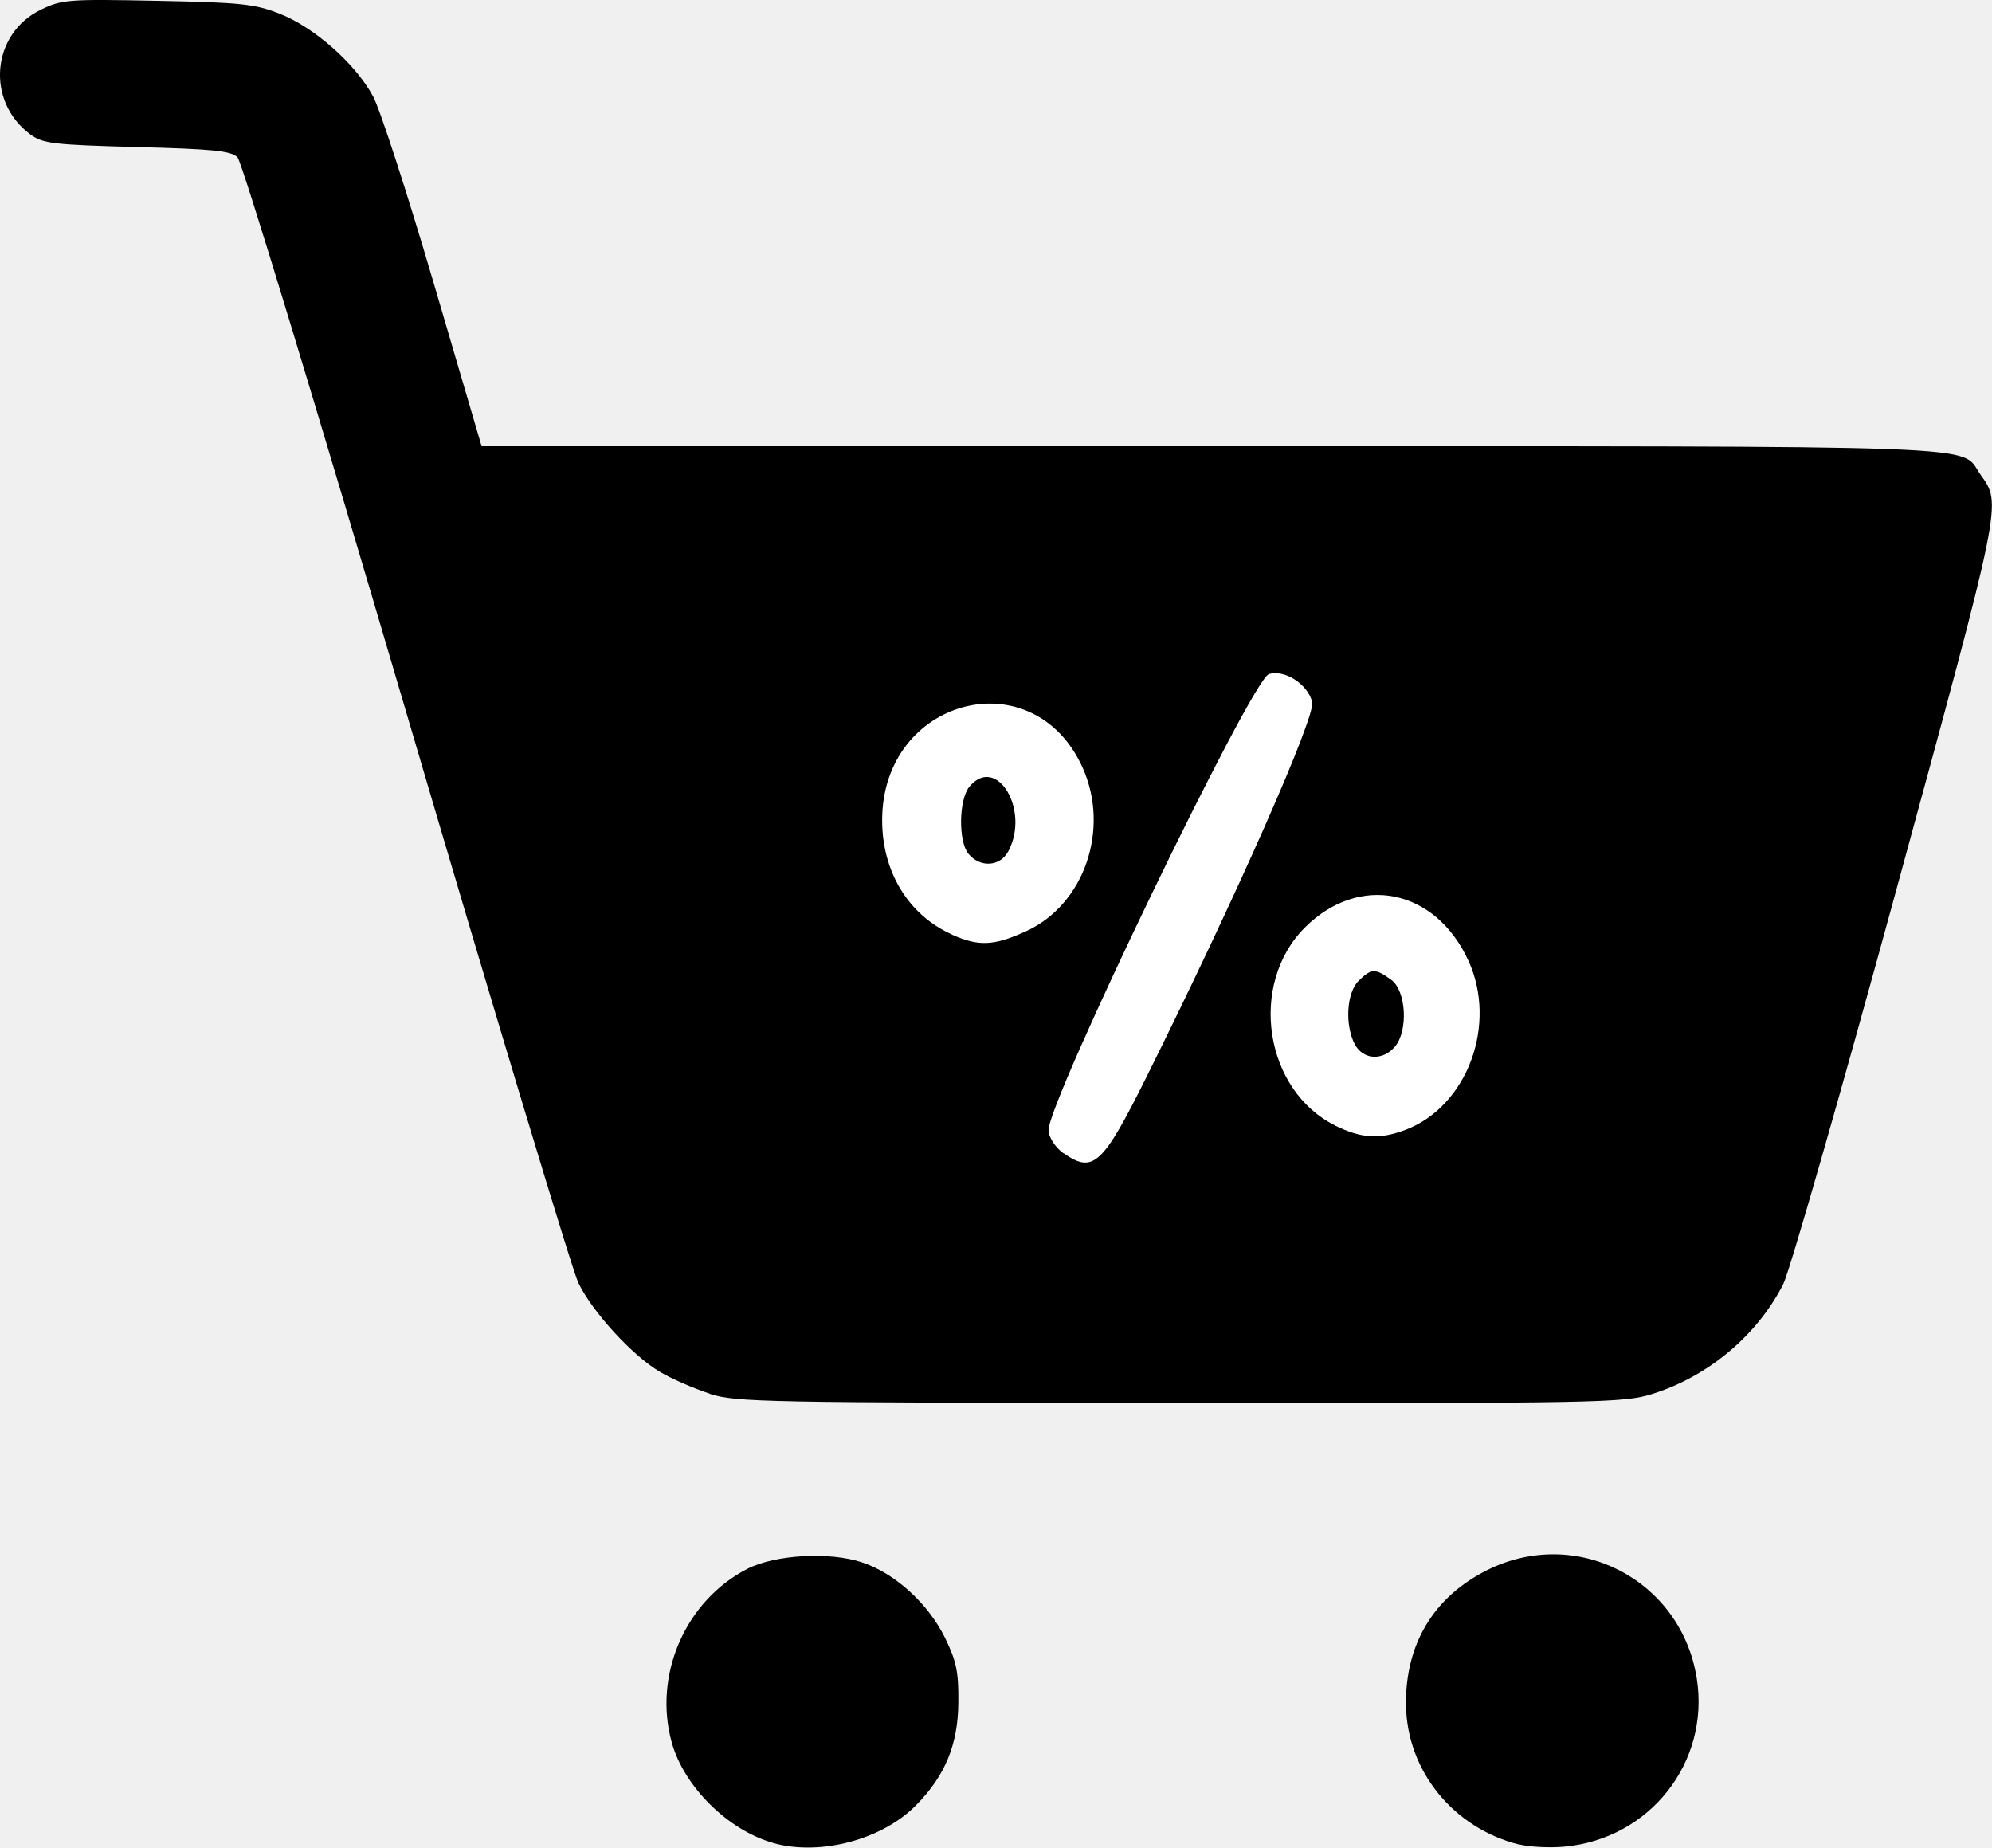
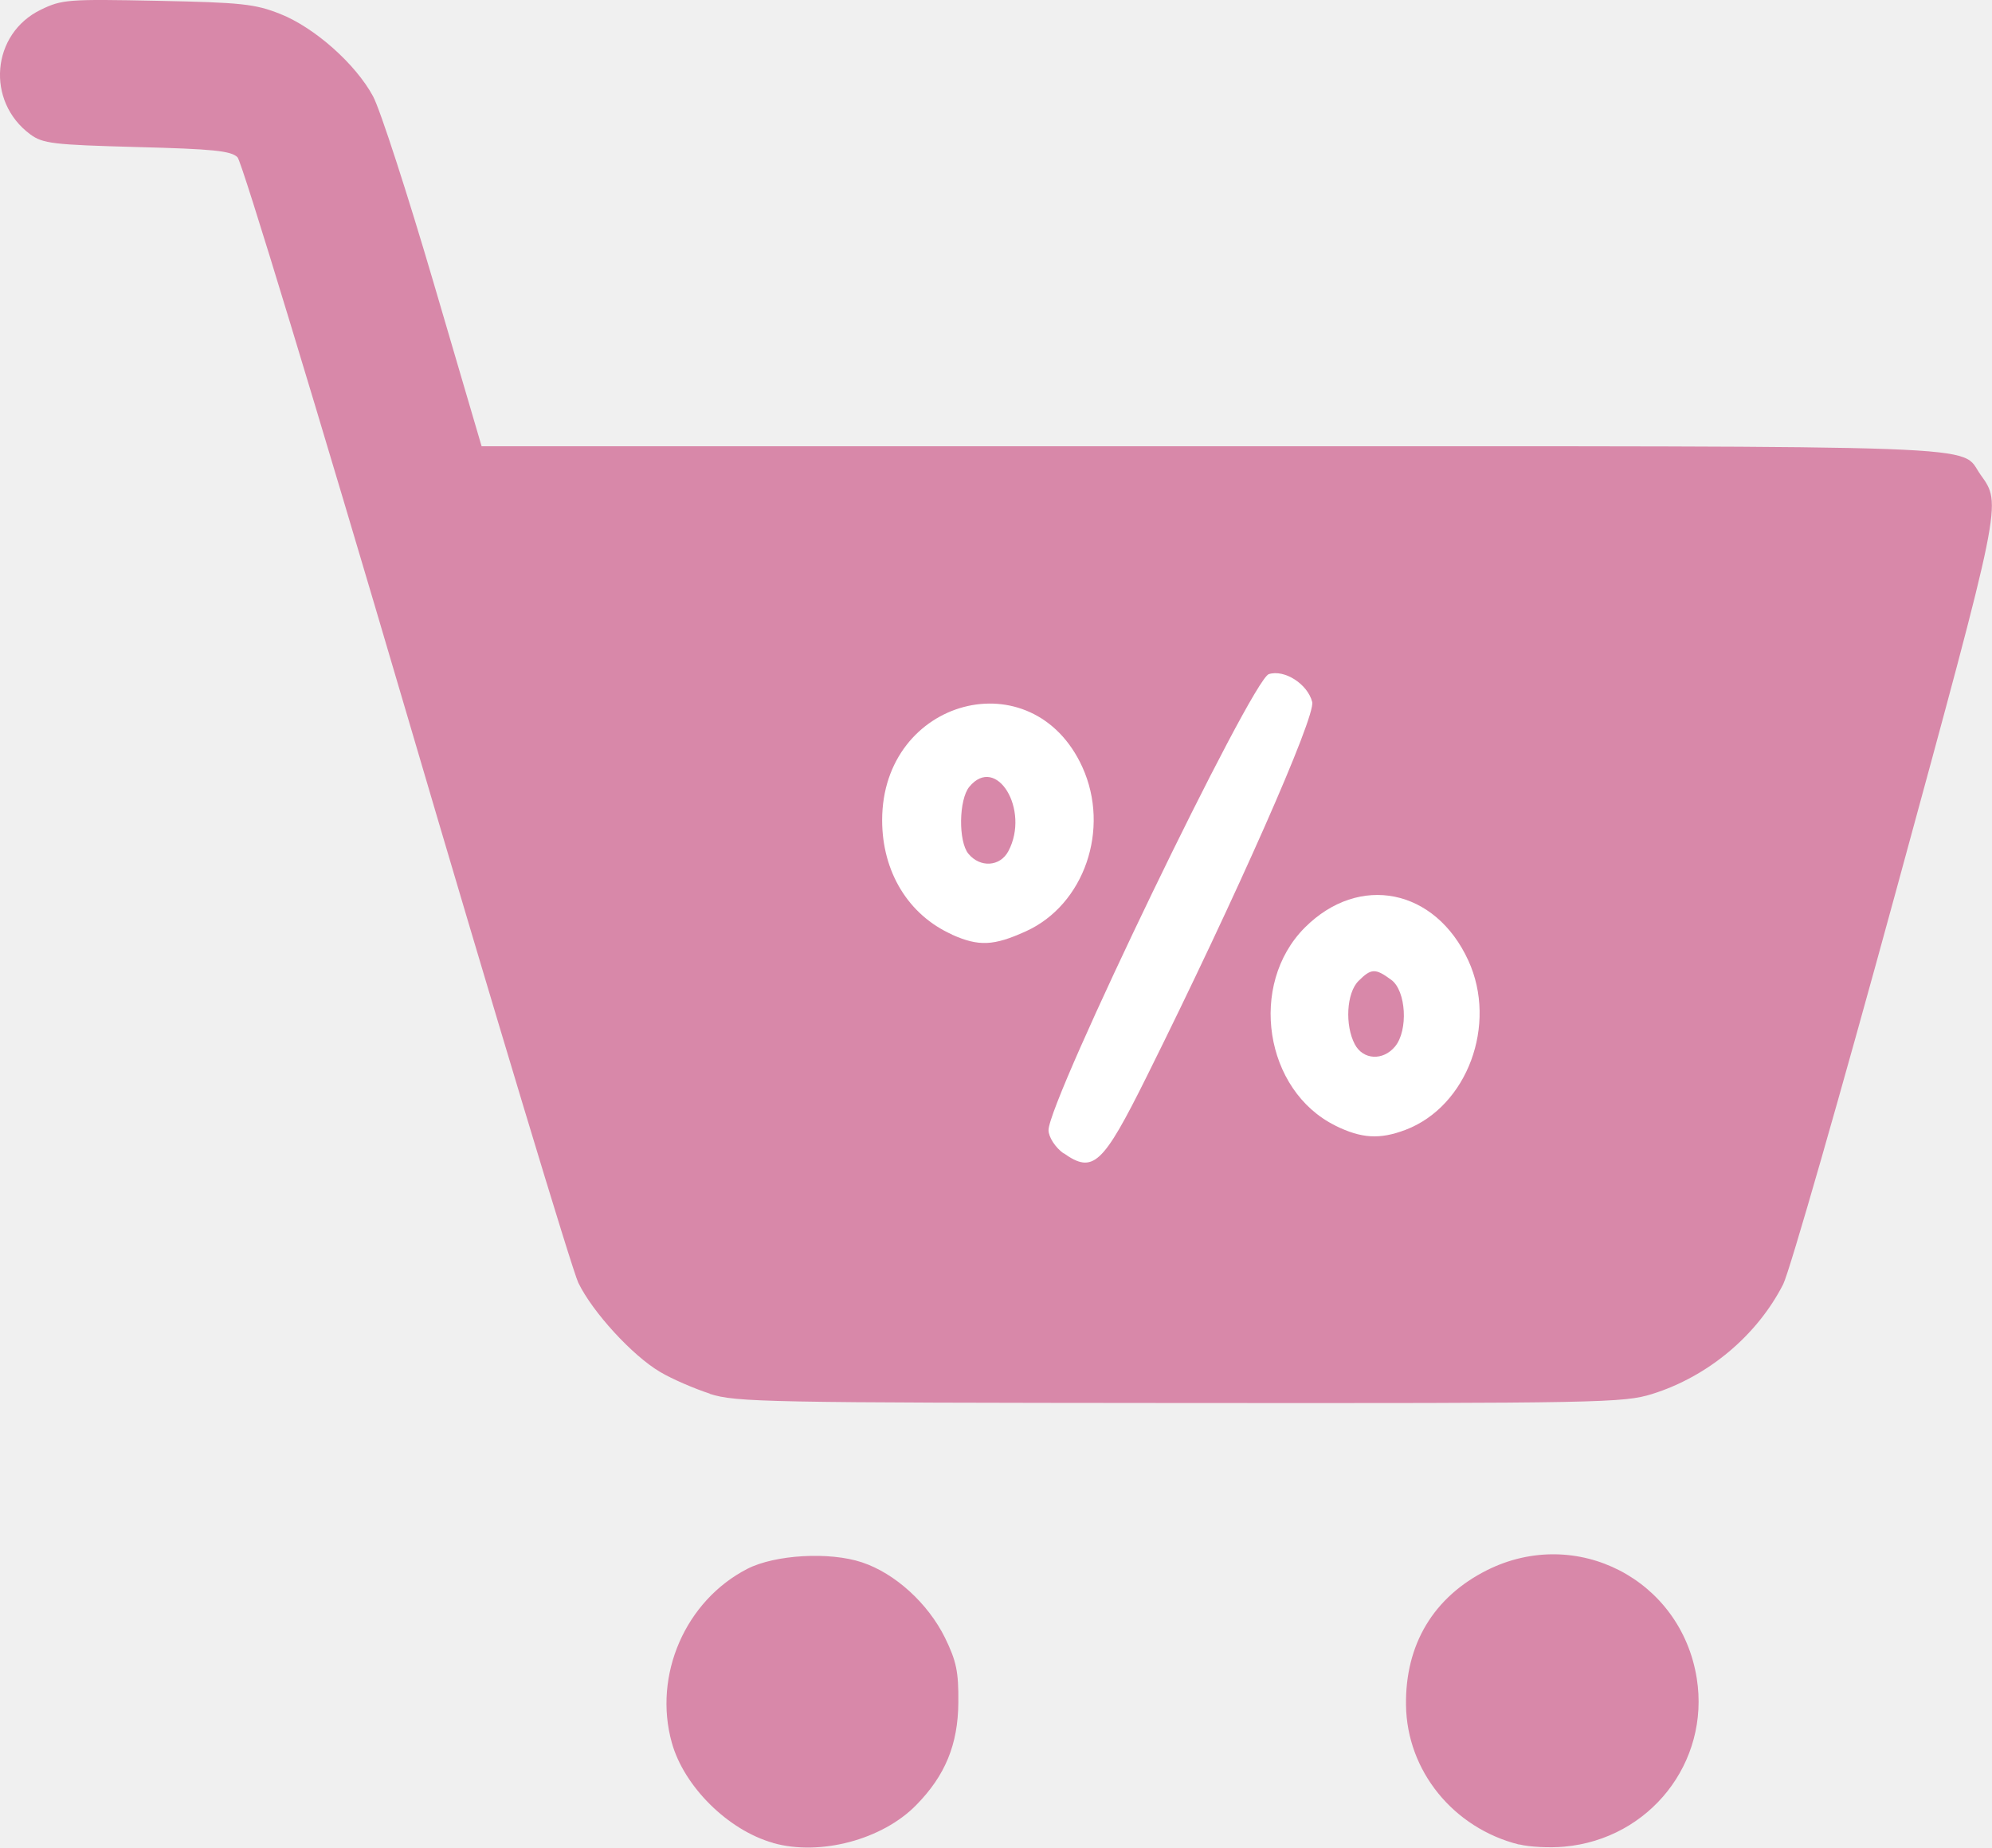
<svg xmlns="http://www.w3.org/2000/svg" width="50" height="46.365" viewBox="0 0 13.229 12.267" version="1.1" id="svg5">
  <defs id="defs2" />
  <g id="layer1" transform="translate(-100.7096,-77.24474)">
-     <path style="fill:#000000;stroke-width:0.033" d="m 105.844,89.482 c -0.299,-0.084 -0.592,-0.374 -0.673,-0.666 -0.125,-0.449 0.091,-0.943 0.502,-1.154 0.184,-0.094 0.545,-0.115 0.761,-0.043 0.22,0.073 0.438,0.272 0.551,0.5 0.076,0.156 0.091,0.226 0.089,0.431 -0.002,0.278 -0.087,0.485 -0.28,0.681 -0.225,0.23 -0.638,0.339 -0.949,0.252 z m 4.954,0.011 c -0.436,-0.109 -0.745,-0.489 -0.751,-0.925 -0.006,-0.404 0.183,-0.719 0.538,-0.897 0.594,-0.297 1.289,0.062 1.393,0.719 0.088,0.558 -0.313,1.066 -0.88,1.117 -0.097,0.009 -0.232,0.002 -0.299,-0.015 z m -5.374,-2.994 c -0.102,-0.033 -0.251,-0.097 -0.33,-0.144 -0.183,-0.107 -0.45,-0.398 -0.544,-0.593 -0.04,-0.083 -0.554,-1.786 -1.142,-3.786 -0.588,-1.999 -1.092,-3.659 -1.121,-3.687 -0.043,-0.043 -0.163,-0.055 -0.668,-0.068 -0.557,-0.015 -0.625,-0.023 -0.708,-0.084 -0.297,-0.219 -0.259,-0.669 0.07,-0.828 0.14,-0.068 0.181,-0.071 0.775,-0.059 0.556,0.011 0.648,0.021 0.814,0.087 0.228,0.09 0.501,0.332 0.617,0.547 0.047,0.087 0.228,0.645 0.403,1.241 l 0.318,1.083 h 4.851 c 5.308,0 4.96,-0.013 5.103,0.188 0.142,0.199 0.149,0.162 -0.562,2.769 -0.368,1.348 -0.705,2.521 -0.748,2.607 -0.173,0.34 -0.499,0.613 -0.87,0.729 -0.189,0.059 -0.342,0.062 -3.136,0.06 -2.75,-0.002 -2.949,-0.005 -3.123,-0.061 z" id="path1069" />
+     <path style="fill:#d888a9;stroke-width:0.033" d="m 105.844,89.482 c -0.299,-0.084 -0.592,-0.374 -0.673,-0.666 -0.125,-0.449 0.091,-0.943 0.502,-1.154 0.184,-0.094 0.545,-0.115 0.761,-0.043 0.22,0.073 0.438,0.272 0.551,0.5 0.076,0.156 0.091,0.226 0.089,0.431 -0.002,0.278 -0.087,0.485 -0.28,0.681 -0.225,0.23 -0.638,0.339 -0.949,0.252 z m 4.954,0.011 c -0.436,-0.109 -0.745,-0.489 -0.751,-0.925 -0.006,-0.404 0.183,-0.719 0.538,-0.897 0.594,-0.297 1.289,0.062 1.393,0.719 0.088,0.558 -0.313,1.066 -0.88,1.117 -0.097,0.009 -0.232,0.002 -0.299,-0.015 z m -5.374,-2.994 c -0.102,-0.033 -0.251,-0.097 -0.33,-0.144 -0.183,-0.107 -0.45,-0.398 -0.544,-0.593 -0.04,-0.083 -0.554,-1.786 -1.142,-3.786 -0.588,-1.999 -1.092,-3.659 -1.121,-3.687 -0.043,-0.043 -0.163,-0.055 -0.668,-0.068 -0.557,-0.015 -0.625,-0.023 -0.708,-0.084 -0.297,-0.219 -0.259,-0.669 0.07,-0.828 0.14,-0.068 0.181,-0.071 0.775,-0.059 0.556,0.011 0.648,0.021 0.814,0.087 0.228,0.09 0.501,0.332 0.617,0.547 0.047,0.087 0.228,0.645 0.403,1.241 l 0.318,1.083 h 4.851 c 5.308,0 4.96,-0.013 5.103,0.188 0.142,0.199 0.149,0.162 -0.562,2.769 -0.368,1.348 -0.705,2.521 -0.748,2.607 -0.173,0.34 -0.499,0.613 -0.87,0.729 -0.189,0.059 -0.342,0.062 -3.136,0.06 -2.75,-0.002 -2.949,-0.005 -3.123,-0.061 z" id="path1069" />
    <path style="fill:#ffffff;fill-opacity:1;stroke:none;stroke-width:0.104;stroke-miterlimit:4;stroke-dasharray:none;stroke-opacity:1" d="m 107.772,84.903 c -0.054,-0.039 -0.099,-0.108 -0.099,-0.154 0,-0.199 1.349,-2.992 1.463,-3.028 0.104,-0.033 0.258,0.066 0.288,0.185 0.024,0.096 -0.502,1.287 -1.1,2.489 -0.292,0.587 -0.355,0.645 -0.551,0.507 z" id="path2570" />
    <path style="fill:#ffffff;fill-opacity:1;stroke:none;stroke-width:0.104;stroke-miterlimit:4;stroke-dasharray:none;stroke-opacity:1" d="m 107.032,83.45 c -0.289,-0.129 -0.464,-0.415 -0.464,-0.759 0,-0.811 1.001,-1.076 1.33,-0.352 0.186,0.41 0.013,0.914 -0.376,1.09 -0.214,0.097 -0.312,0.101 -0.49,0.022 z m 0.374,-0.553 c 0.146,-0.274 -0.079,-0.645 -0.259,-0.428 -0.07,0.085 -0.074,0.363 -0.006,0.445 0.078,0.094 0.21,0.086 0.265,-0.017 z" id="path2868" />
    <path style="fill:#ffffff;fill-opacity:1;stroke:none;stroke-width:0.104;stroke-miterlimit:4;stroke-dasharray:none;stroke-opacity:1" d="m 109.578,84.719 c -0.471,-0.232 -0.58,-0.937 -0.203,-1.315 0.361,-0.361 0.867,-0.259 1.086,0.219 0.195,0.425 -0.007,0.968 -0.417,1.124 -0.172,0.065 -0.292,0.058 -0.467,-0.028 z m 0.396,-0.525 c 0.089,-0.107 0.074,-0.371 -0.025,-0.443 -0.106,-0.078 -0.133,-0.077 -0.218,0.008 -0.079,0.079 -0.091,0.293 -0.024,0.42 0.055,0.104 0.187,0.111 0.267,0.015 z" id="path2907" />
  </g>
</svg>
